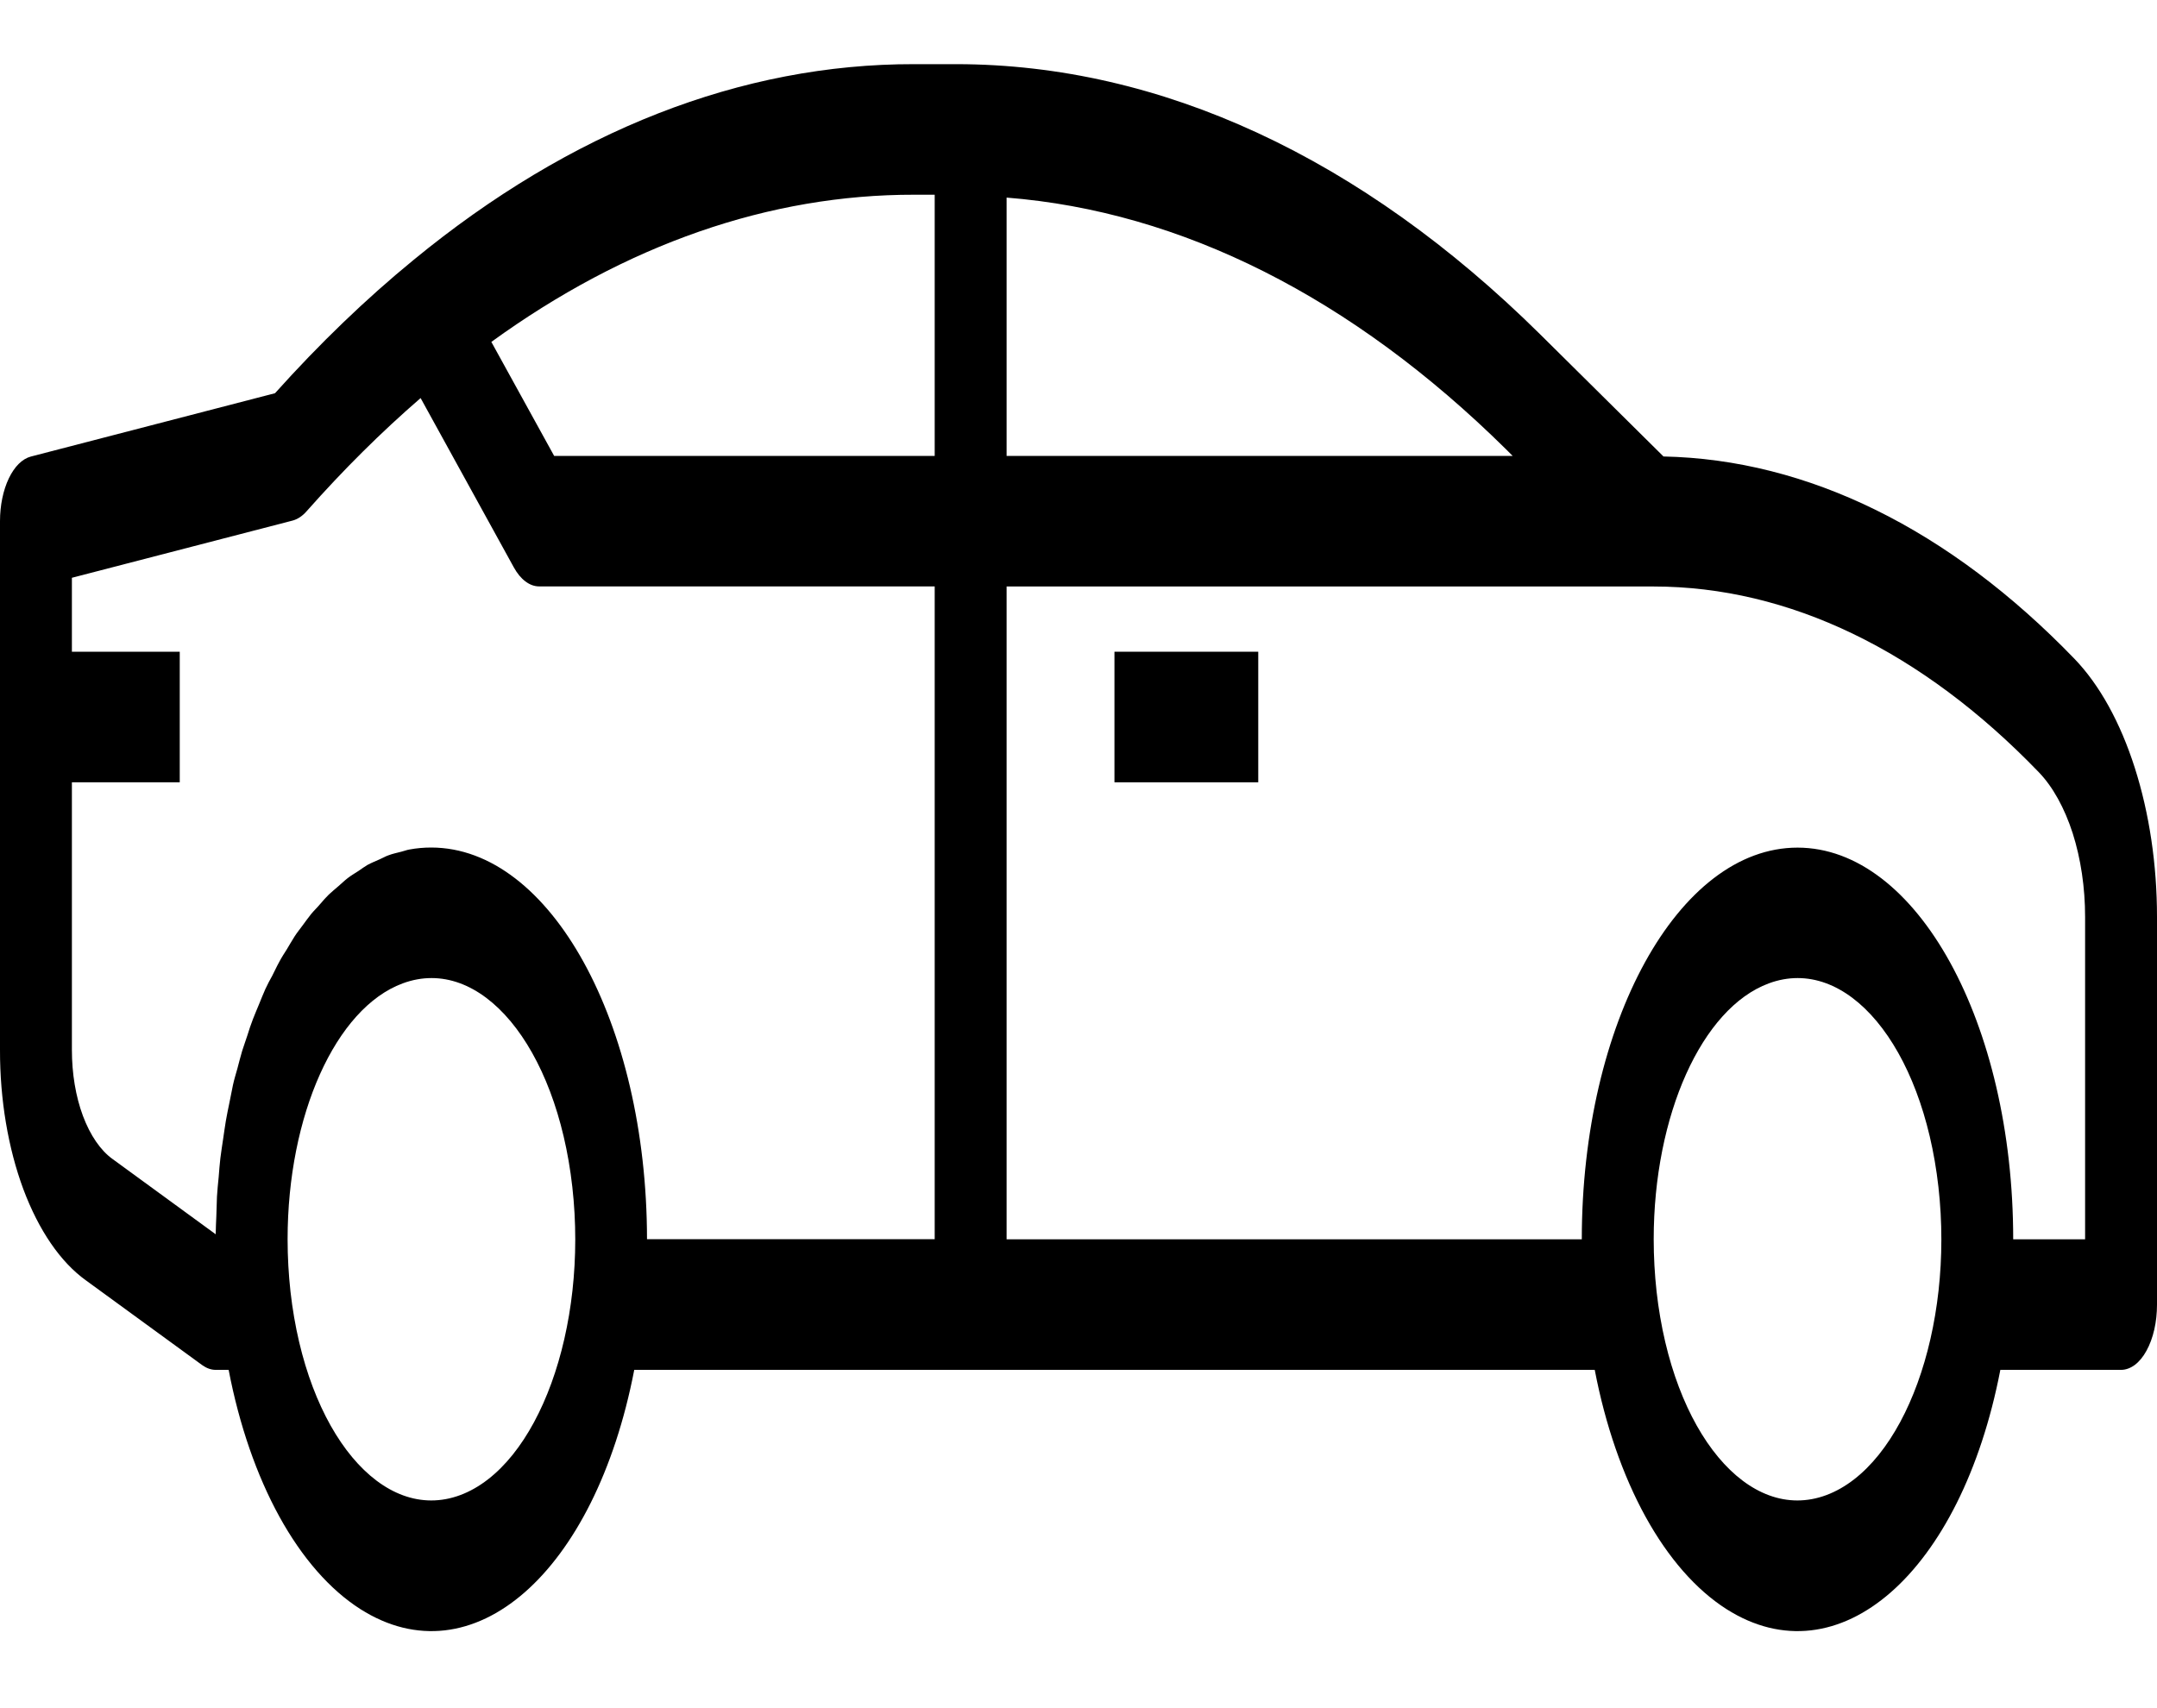
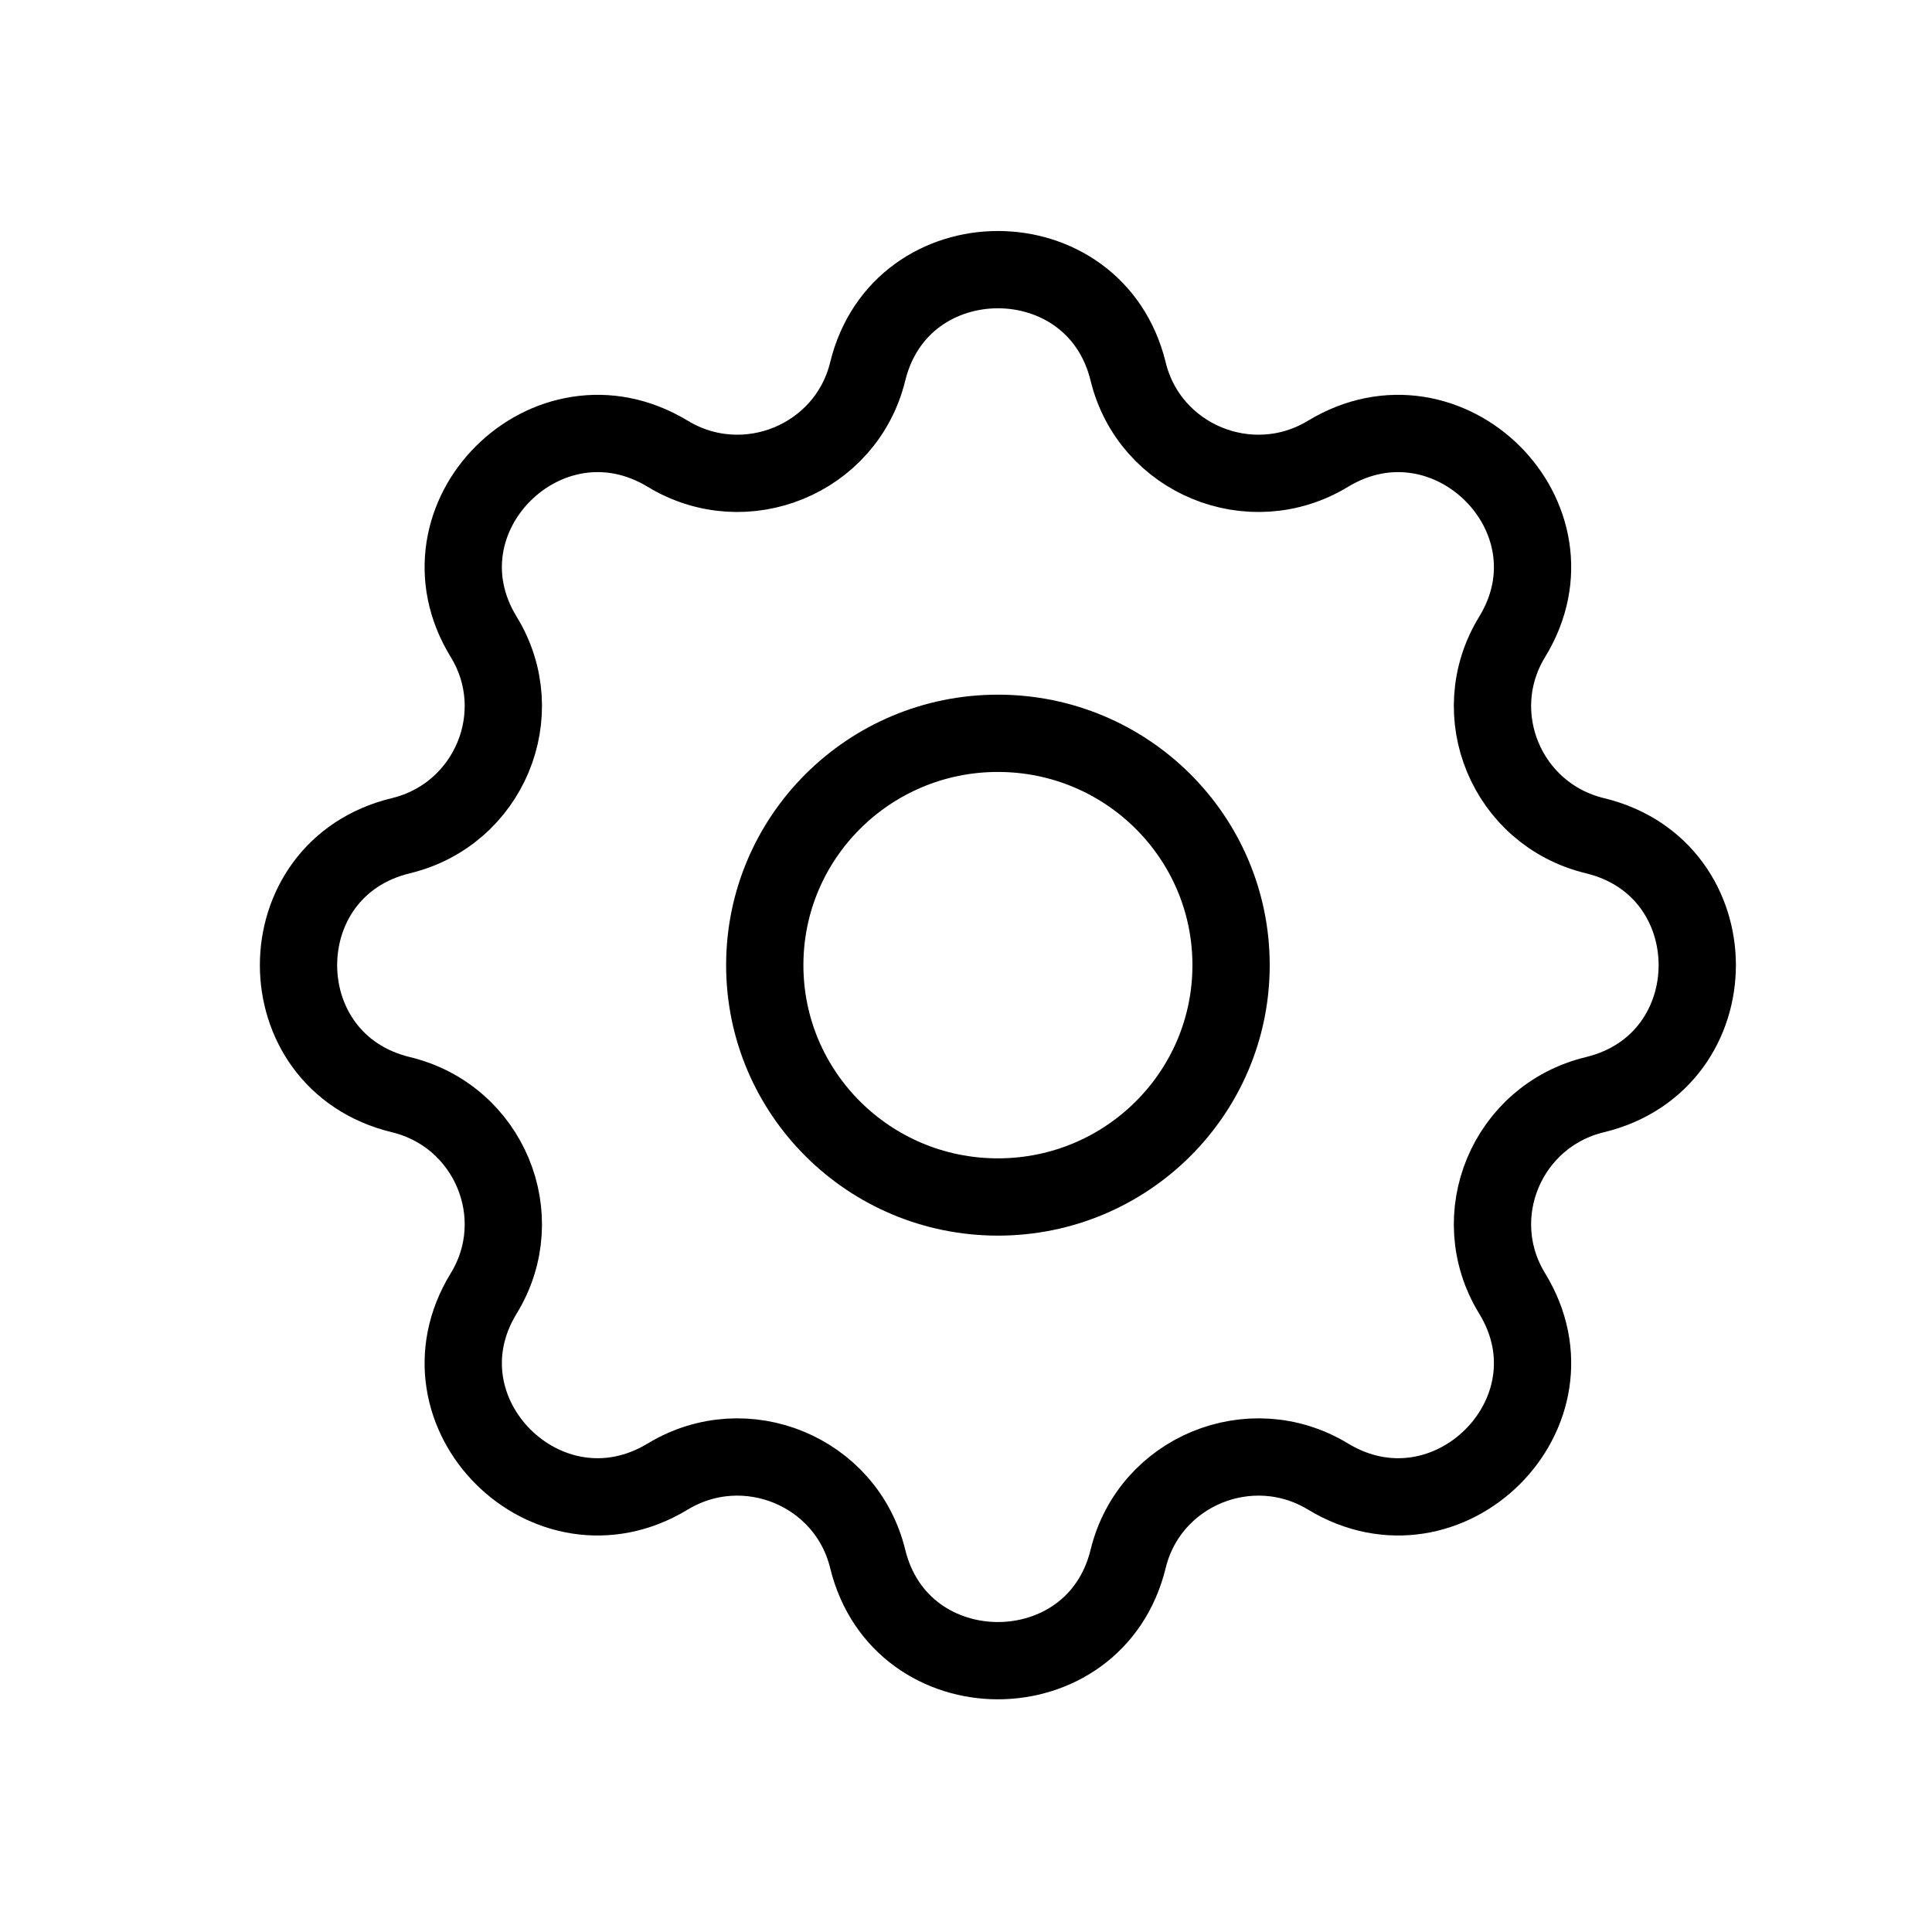
- <svg xmlns="http://www.w3.org/2000/svg" width="24" height="19" viewBox="0 0 24 19" fill="none">
-   <path d="M14 7.253H12.4V8.706H14V7.253Z" fill="black" />
-   <path d="M0.343 5.081L3.06 4.376C3.556 3.823 4.07 3.328 4.6 2.894C6.351 1.454 8.251 0.71 10.173 0.714H10.645C12.913 0.717 15.145 1.751 17.137 3.721L18.509 5.08C20.114 5.113 21.688 5.888 23.082 7.332C23.361 7.622 23.592 8.04 23.753 8.545C23.914 9.049 24 9.621 24 10.204V14.518C24 14.614 23.99 14.708 23.97 14.796C23.95 14.884 23.92 14.965 23.883 15.032C23.846 15.1 23.802 15.153 23.753 15.19C23.704 15.226 23.652 15.245 23.6 15.245H22.257C21.82 17.508 20.456 18.7 19.209 17.907C18.871 17.691 18.563 17.34 18.309 16.879C18.056 16.419 17.862 15.86 17.744 15.245H7.057C6.62 17.508 5.256 18.7 4.009 17.907C3.671 17.691 3.363 17.34 3.109 16.879C2.856 16.419 2.662 15.86 2.544 15.245H2.4C2.349 15.245 2.299 15.227 2.251 15.193L0.956 14.249C0.673 14.046 0.431 13.692 0.26 13.235C0.09 12.777 -0.001 12.237 9.53674e-06 11.685V5.8C4.19617e-05 5.625 0.035 5.456 0.098 5.324C0.161 5.192 0.248 5.106 0.343 5.081ZM18.432 14.373C18.609 15.945 19.455 16.96 20.32 16.639C21.186 16.317 21.745 14.782 21.568 13.209C21.391 11.637 20.545 10.623 19.68 10.944C18.935 11.22 18.4 12.411 18.4 13.792C18.4 13.987 18.411 14.182 18.432 14.373ZM11.2 13.792H17.6C17.6 11.384 18.674 9.433 20 9.433C21.326 9.433 22.4 11.384 22.4 13.792H23.2V10.204C23.2 9.877 23.152 9.556 23.062 9.273C22.971 8.991 22.841 8.756 22.685 8.594C21.38 7.24 19.903 6.528 18.4 6.527H11.2L11.2 13.792ZM11.2 5.074H16.831L16.754 4.997C15.044 3.309 13.145 2.352 11.2 2.199L11.2 5.074ZM10.4 2.167H10.174C8.562 2.164 6.964 2.72 5.467 3.805L6.166 5.074H10.4L10.4 2.167ZM3.232 14.373C3.409 15.945 4.255 16.96 5.12 16.639C5.986 16.317 6.545 14.782 6.368 13.209C6.191 11.637 5.345 10.623 4.48 10.944C3.735 11.22 3.2 12.411 3.2 13.792C3.2 13.987 3.211 14.182 3.232 14.373ZM0.8 7.253H2V8.706H0.8V11.685C0.8 11.947 0.842 12.202 0.923 12.419C1.004 12.635 1.119 12.803 1.253 12.899L2.4 13.736C2.4 13.669 2.405 13.603 2.407 13.536C2.41 13.469 2.411 13.391 2.414 13.318C2.418 13.245 2.426 13.172 2.433 13.1C2.439 13.027 2.444 12.955 2.452 12.889C2.46 12.822 2.472 12.749 2.482 12.68C2.493 12.611 2.501 12.541 2.513 12.474C2.524 12.406 2.539 12.341 2.552 12.275C2.566 12.209 2.578 12.141 2.592 12.075C2.606 12.01 2.625 11.951 2.642 11.889C2.659 11.827 2.675 11.759 2.694 11.697C2.713 11.635 2.734 11.581 2.752 11.524C2.77 11.465 2.792 11.399 2.815 11.34C2.838 11.28 2.859 11.233 2.881 11.179C2.903 11.125 2.928 11.062 2.953 11.006C2.979 10.95 3.003 10.906 3.028 10.861C3.052 10.815 3.08 10.753 3.108 10.703C3.135 10.652 3.162 10.611 3.19 10.567C3.218 10.522 3.247 10.468 3.278 10.421C3.308 10.374 3.339 10.338 3.369 10.296C3.4 10.255 3.43 10.211 3.462 10.172C3.494 10.133 3.53 10.1 3.564 10.059C3.599 10.018 3.627 9.986 3.659 9.955C3.692 9.924 3.732 9.891 3.769 9.859C3.806 9.827 3.834 9.799 3.868 9.773C3.902 9.746 3.948 9.719 3.988 9.693C4.028 9.666 4.054 9.646 4.088 9.626C4.134 9.601 4.181 9.583 4.227 9.562C4.258 9.549 4.287 9.531 4.318 9.52C4.367 9.501 4.417 9.491 4.467 9.478C4.497 9.471 4.525 9.459 4.555 9.454C4.636 9.439 4.717 9.432 4.799 9.432C6.124 9.434 7.197 11.384 7.199 13.791H10.4V6.526H6C5.947 6.526 5.896 6.508 5.847 6.471C5.798 6.435 5.754 6.381 5.717 6.314L4.68 4.43C4.245 4.806 3.821 5.227 3.412 5.689C3.365 5.743 3.312 5.778 3.257 5.793L0.8 6.43L0.8 7.253Z" fill="black" />
+ <svg xmlns="http://www.w3.org/2000/svg" width="25" height="25" viewBox="0 0 25 25" fill="none">
+   <path d="M11.228 4.807C11.657 3.05 14.169 3.05 14.598 4.807C14.874 5.941 16.182 6.48 17.184 5.872C18.736 4.932 20.512 6.698 19.567 8.241C18.956 9.239 19.497 10.538 20.638 10.814C22.404 11.24 22.404 13.738 20.638 14.165C19.497 14.44 18.956 15.74 19.567 16.737C20.512 18.281 18.736 20.047 17.184 19.106C16.182 18.499 14.874 19.037 14.598 20.172C14.169 21.928 11.657 21.928 11.228 20.172C10.951 19.037 9.644 18.499 8.641 19.106C7.089 20.047 5.313 18.281 6.259 16.737C6.87 15.74 6.328 14.44 5.188 14.165C3.421 13.738 3.421 11.24 5.188 10.814C6.328 10.538 6.87 9.239 6.259 8.241C5.313 6.698 7.089 4.932 8.641 5.872C9.644 6.48 10.951 5.941 11.228 4.807Z" stroke="black" stroke-linecap="round" stroke-linejoin="round" />
+   <path d="M15.93 12.489C15.93 14.146 14.579 15.489 12.913 15.489C11.247 15.489 9.896 14.146 9.896 12.489C9.896 10.832 11.247 9.489 12.913 9.489C14.579 9.489 15.93 10.832 15.93 12.489Z" stroke="black" stroke-linecap="round" stroke-linejoin="round" />
</svg>
